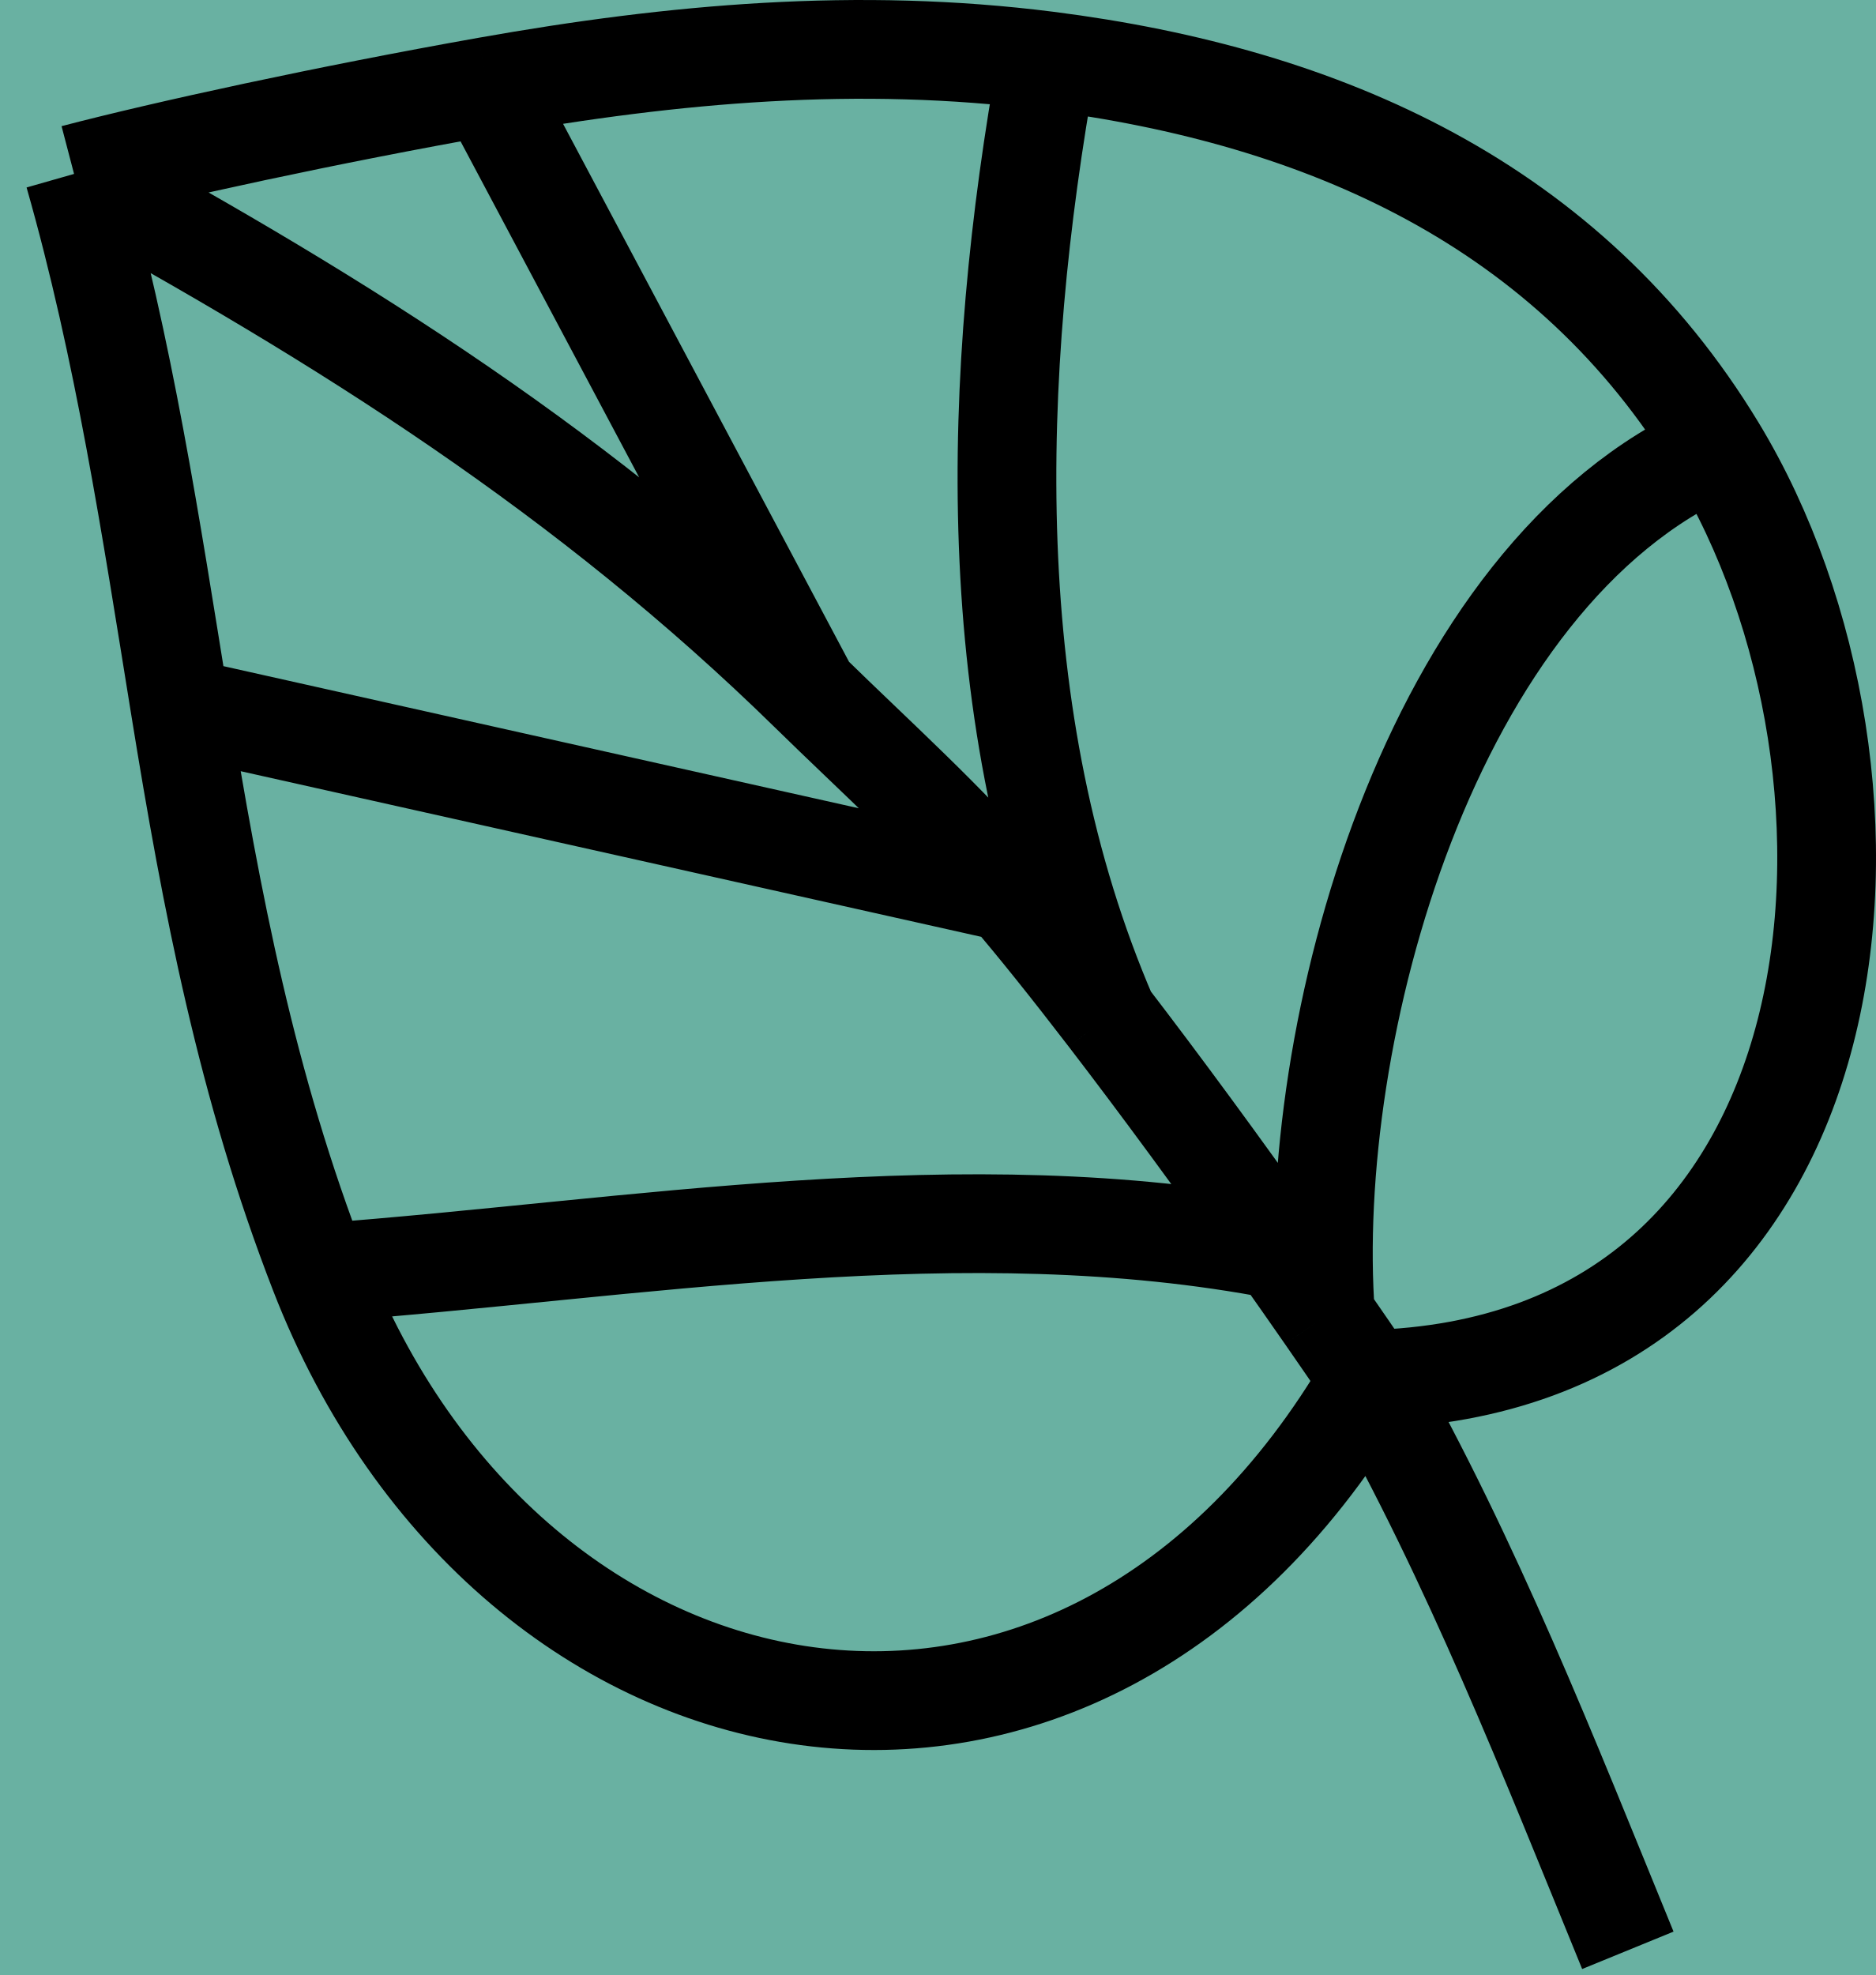
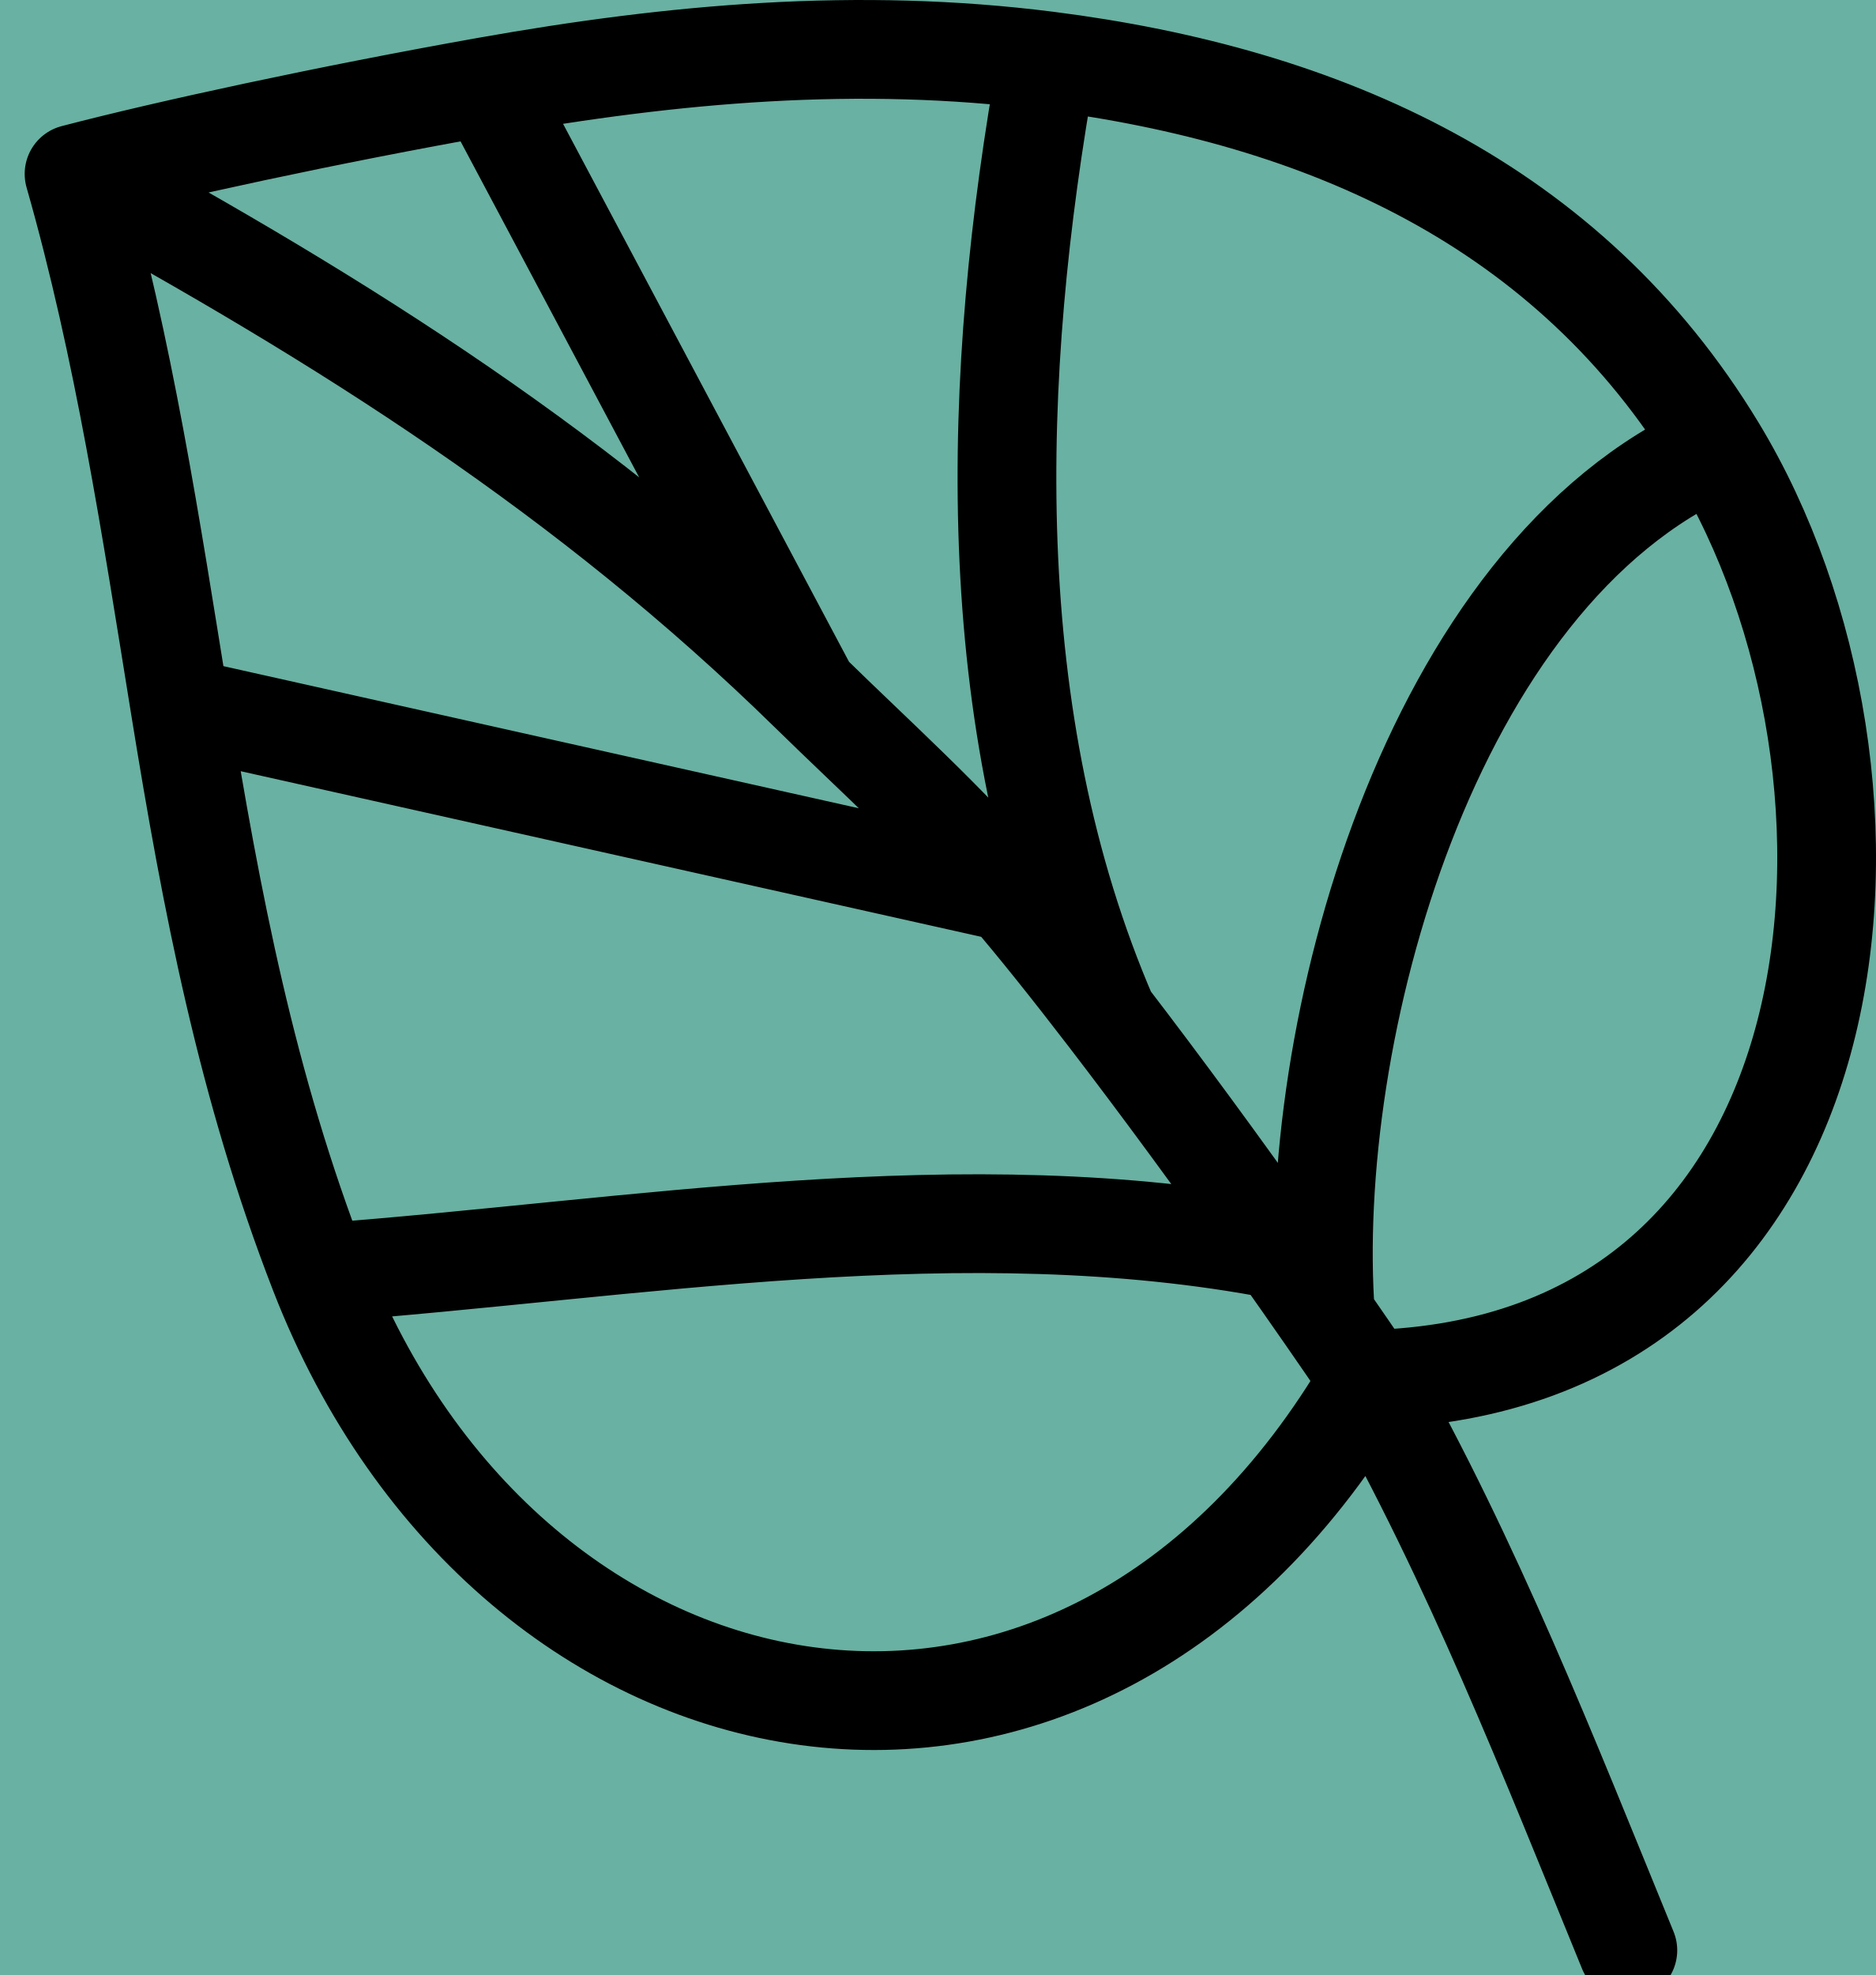
<svg xmlns="http://www.w3.org/2000/svg" width="76" height="80" viewBox="0 0 76 80" fill="none">
  <rect width="76" height="80" fill="#1E1E1E" />
  <g clip-path="url(#clip0_0_1)">
    <rect width="1440" height="716" transform="translate(-459 -47)" fill="white" />
    <rect x="-493" y="-17" width="1473" height="114" fill="#69B1A2" stroke="black" stroke-width="2" />
-     <path d="M3 7.045C6.738 6.067 13.242 4.653 19.739 3.499M3 7.045C5.025 14.14 6.113 21.357 7.292 28.639M3 7.045C13.97 13.035 23.835 19.268 32.778 28.024M19.739 3.499L32.778 28.024M19.739 3.499C27.314 2.154 34.777 1.491 42.429 2.462M7.292 28.639L40.842 36.142M7.292 28.639C8.569 36.532 10.006 44.026 12.93 51.558M32.778 28.024C35.49 30.68 38.367 33.255 40.842 36.142M55.468 55.875C54.887 55.022 54.297 54.163 53.702 53.306M55.468 55.875C75.762 55.354 77.607 31.475 69.533 18.155M55.468 55.875C43.774 75.943 20.657 71.464 12.93 51.558M55.468 55.875C59.664 63.301 62.72 71.114 65.947 79M53.702 53.306C53.081 52.411 52.455 51.518 51.829 50.633M53.702 53.306C52.862 41.945 57.866 23.275 69.533 18.155M69.533 18.155C63.565 8.309 53.701 3.892 42.429 2.462M12.93 51.558C25.718 50.606 39.082 48.175 51.829 50.633M42.429 2.462C40.141 15.159 39.672 29.118 44.883 41.178M40.842 36.142C41.975 37.464 43.357 39.19 44.883 41.178M44.883 41.178C47.013 43.952 49.424 47.234 51.829 50.633" stroke="black" stroke-width="4" />
+     <path d="M3 7.045C6.738 6.067 13.242 4.653 19.739 3.499M3 7.045C5.025 14.14 6.113 21.357 7.292 28.639M3 7.045C13.97 13.035 23.835 19.268 32.778 28.024M19.739 3.499L32.778 28.024M19.739 3.499C27.314 2.154 34.777 1.491 42.429 2.462M7.292 28.639L40.842 36.142M7.292 28.639C8.569 36.532 10.006 44.026 12.93 51.558M32.778 28.024C35.49 30.68 38.367 33.255 40.842 36.142M55.468 55.875C54.887 55.022 54.297 54.163 53.702 53.306M55.468 55.875C75.762 55.354 77.607 31.475 69.533 18.155M55.468 55.875C43.774 75.943 20.657 71.464 12.93 51.558M55.468 55.875C59.664 63.301 62.72 71.114 65.947 79M53.702 53.306C53.081 52.411 52.455 51.518 51.829 50.633M53.702 53.306C52.862 41.945 57.866 23.275 69.533 18.155M69.533 18.155C63.565 8.309 53.701 3.892 42.429 2.462M12.93 51.558C25.718 50.606 39.082 48.175 51.829 50.633M42.429 2.462C40.141 15.159 39.672 29.118 44.883 41.178M40.842 36.142C41.975 37.464 43.357 39.19 44.883 41.178M44.883 41.178C47.013 43.952 49.424 47.234 51.829 50.633" stroke="black" stroke-width="4" style="stroke-linecap: round;" />
  </g>
  <defs>
    <clipPath id="clip0_0_1">
      <rect width="1440" height="716" fill="white" transform="translate(-459 -47)" />
    </clipPath>
  </defs>
</svg>
